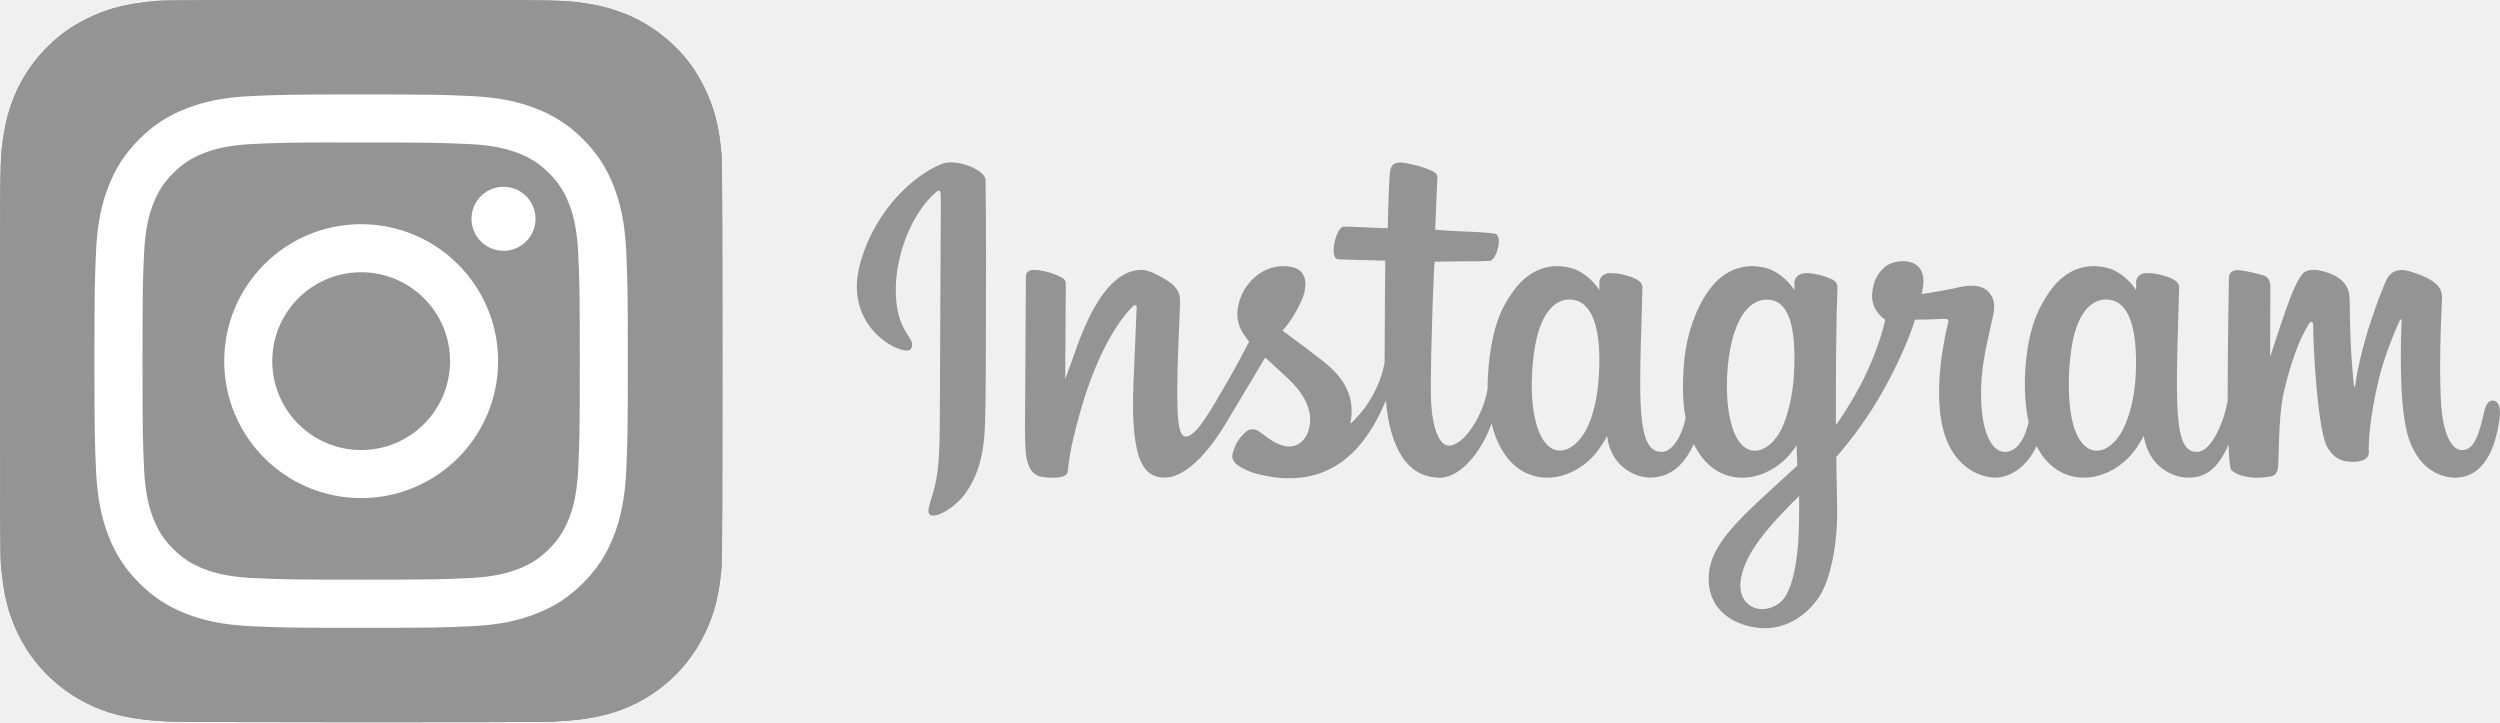
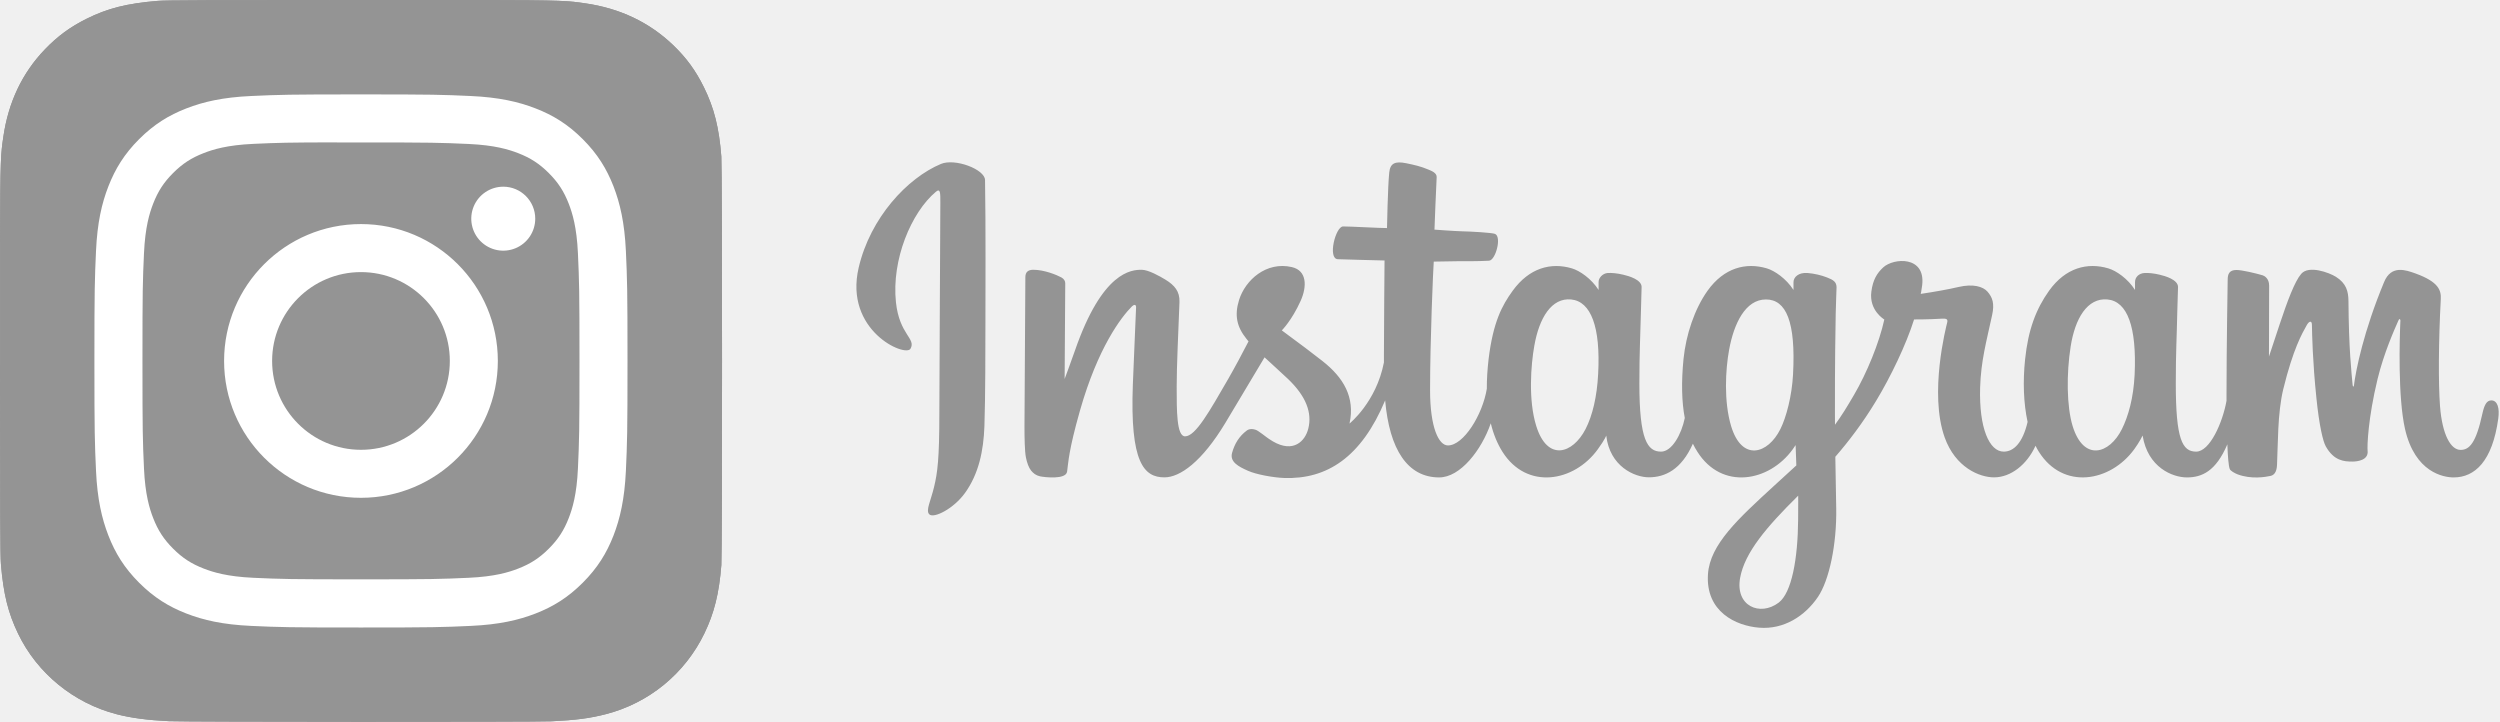
- <svg xmlns="http://www.w3.org/2000/svg" width="1170" height="338" viewBox="0 0 1170 338" fill="none">
-   <path d="M169.101 0C98.526 0 77.885 0.073 73.873 0.406C59.39 1.61 50.378 3.89 40.559 8.778C32.993 12.536 27.025 16.891 21.136 22.996C10.41 34.13 3.909 47.828 1.556 64.111C0.412 72.016 0.079 73.628 0.012 114.004C-0.014 127.463 0.012 145.175 0.012 168.934C0.012 239.452 0.09 260.071 0.428 264.076C1.598 278.169 3.808 287.036 8.488 296.735C17.433 315.3 34.517 329.237 54.642 334.438C61.611 336.232 69.307 337.22 79.188 337.688C83.375 337.87 126.044 338 168.74 338C211.435 338 254.131 337.948 258.213 337.74C269.654 337.202 276.298 336.31 283.644 334.412C293.623 331.853 302.923 327.146 310.895 320.62C318.866 314.095 325.317 305.907 329.797 296.63C334.387 287.166 336.714 277.961 337.767 264.604C337.996 261.691 338.092 215.259 338.092 168.889C338.092 122.512 337.988 76.166 337.759 73.253C336.693 59.68 334.366 50.553 329.628 40.907C325.741 33.01 321.425 27.113 315.158 21.083C303.977 10.401 290.3 3.9 273.999 1.55C266.102 0.408 264.529 0.07 224.122 0H169.101Z" fill="#949494" />
-   <path d="M169.101 0C98.526 0 77.885 0.073 73.873 0.406C59.39 1.61 50.378 3.89 40.559 8.778C32.993 12.536 27.025 16.891 21.136 22.996C10.41 34.13 3.909 47.828 1.556 64.111C0.412 72.016 0.079 73.628 0.012 114.004C-0.014 127.463 0.012 145.175 0.012 168.934C0.012 239.452 0.09 260.071 0.428 264.076C1.598 278.169 3.808 287.036 8.488 296.735C17.433 315.3 34.517 329.237 54.642 334.438C61.611 336.232 69.307 337.22 79.188 337.688C83.375 337.87 126.044 338 168.74 338C211.435 338 254.131 337.948 258.213 337.74C269.654 337.202 276.298 336.31 283.644 334.412C293.623 331.853 302.923 327.146 310.895 320.62C318.866 314.095 325.317 305.907 329.797 296.63C334.387 287.166 336.714 277.961 337.767 264.604C337.996 261.691 338.092 215.259 338.092 168.889C338.092 122.512 337.988 76.166 337.759 73.253C336.693 59.68 334.366 50.553 329.628 40.907C325.741 33.01 321.425 27.113 315.158 21.083C303.977 10.401 290.3 3.9 273.999 1.55C266.102 0.408 264.529 0.07 224.122 0H169.101Z" fill="#949494" />
-   <path d="M169.023 44.204C135.127 44.204 130.873 44.352 117.56 44.958C104.273 45.566 95.203 47.67 87.267 50.756C79.058 53.944 72.095 58.208 65.157 65.148C58.215 72.086 53.951 79.049 50.752 87.255C47.658 95.194 45.552 104.266 44.954 117.548C44.361 130.861 44.205 135.118 44.205 169.014C44.205 202.911 44.356 207.152 44.959 220.465C45.57 233.752 47.674 242.821 50.758 250.757C53.948 258.966 58.212 265.93 65.152 272.867C72.087 279.81 79.05 284.084 87.254 287.272C95.195 290.359 104.267 292.462 117.552 293.071C130.865 293.677 135.116 293.825 169.01 293.825C202.909 293.825 207.15 293.677 220.463 293.071C233.751 292.462 242.831 290.359 250.772 287.272C258.978 284.084 265.931 279.81 272.866 272.867C279.808 265.93 284.073 258.966 287.271 250.76C290.339 242.821 292.445 233.749 293.069 220.467C293.667 207.154 293.823 202.911 293.823 169.014C293.823 135.118 293.667 130.864 293.069 117.551C292.445 104.263 290.339 95.194 287.271 87.258C284.073 79.049 279.808 72.086 272.866 65.148C265.923 58.206 258.981 53.941 250.764 50.756C242.807 47.67 233.732 45.566 220.445 44.958C207.132 44.352 202.894 44.204 168.987 44.204H169.023ZM157.827 66.695C161.15 66.69 164.858 66.695 169.023 66.695C202.348 66.695 206.297 66.815 219.457 67.413C231.626 67.97 238.231 70.003 242.63 71.711C248.455 73.974 252.607 76.678 256.973 81.046C261.342 85.415 264.046 89.575 266.313 95.399C268.021 99.794 270.057 106.398 270.611 118.567C271.209 131.724 271.339 135.677 271.339 168.986C271.339 202.294 271.209 206.247 270.611 219.404C270.055 231.573 268.021 238.177 266.313 242.572C264.051 248.396 261.342 252.544 256.973 256.909C252.605 261.278 248.457 263.982 242.63 266.244C238.236 267.96 231.626 269.989 219.457 270.545C206.3 271.143 202.348 271.273 169.023 271.273C135.696 271.273 131.747 271.143 118.589 270.545C106.42 269.983 99.816 267.95 95.414 266.242C89.589 263.979 85.429 261.275 81.061 256.907C76.692 252.538 73.988 248.388 71.721 242.561C70.012 238.167 67.976 231.562 67.422 219.393C66.824 206.236 66.705 202.284 66.705 168.954C66.705 135.625 66.824 131.693 67.422 118.536C67.979 106.367 70.012 99.763 71.721 95.363C73.983 89.538 76.692 85.378 81.061 81.01C85.429 76.641 89.589 73.937 95.414 71.67C99.813 69.954 106.42 67.925 118.589 67.366C130.103 66.846 134.565 66.69 157.827 66.664V66.695ZM235.646 87.419C232.684 87.419 229.788 88.298 227.325 89.944C224.862 91.59 222.942 93.929 221.808 96.666C220.675 99.403 220.379 102.415 220.957 105.32C221.535 108.226 222.962 110.895 225.057 112.989C227.153 115.083 229.822 116.509 232.727 117.087C235.633 117.664 238.645 117.367 241.381 116.232C244.118 115.098 246.457 113.177 248.102 110.714C249.747 108.25 250.624 105.354 250.623 102.391C250.623 94.123 243.915 87.414 235.646 87.414V87.419ZM169.023 104.919C133.627 104.919 104.928 133.617 104.928 169.014C104.928 204.411 133.627 233.097 169.023 233.097C204.42 233.097 233.111 204.411 233.111 169.014C233.111 133.617 204.418 104.919 169.021 104.919H169.023ZM169.023 127.411C191.999 127.411 210.627 146.036 210.627 169.014C210.627 191.99 191.999 210.618 169.023 210.618C146.045 210.618 127.42 191.99 127.42 169.014C127.42 146.036 146.045 127.411 169.023 127.411V127.411Z" fill="white" />
-   <path d="M440.597 76.756C424.852 83.341 407.538 101.923 402.074 125.295C395.14 154.883 423.965 167.378 426.321 163.301C429.092 158.466 421.139 156.843 419.515 141.502C417.426 121.662 426.631 99.497 438.247 89.771C440.414 87.993 440.309 90.502 440.309 95.127C440.309 103.468 439.844 178.095 439.844 193.675C439.844 214.766 438.979 221.406 437.383 227.964C435.815 234.633 433.276 239.13 435.188 240.88C437.355 242.813 446.561 238.21 451.898 230.766C458.282 221.849 460.532 211.132 460.948 199.501C461.419 185.494 461.391 163.224 461.419 150.546C461.419 138.887 461.602 104.803 461.236 84.282C461.131 79.264 447.165 74.009 440.597 76.756V76.756ZM1166.53 187.477C1164.28 187.477 1163.21 189.831 1162.34 193.78C1159.36 207.554 1156.22 210.662 1152.17 210.662C1147.64 210.662 1143.59 203.844 1142.52 190.196C1141.71 179.479 1141.84 159.718 1142.88 140.061C1143.09 136.035 1141.99 132.041 1131.16 128.093C1126.48 126.42 1119.71 123.911 1116.34 132.064C1106.79 155.043 1103.07 173.337 1102.18 180.737C1102.16 181.124 1101.69 181.18 1101.61 180.293C1101.06 174.356 1099.8 163.561 1099.65 140.87C1099.59 136.484 1098.68 132.689 1093.76 129.605C1090.6 127.622 1080.97 124.066 1077.49 128.275C1074.51 131.726 1071.03 140.981 1067.4 151.958C1064.47 160.897 1062.43 166.962 1062.43 166.962C1062.43 166.962 1062.45 142.858 1062.51 133.709C1062.51 130.258 1060.15 129.112 1059.45 128.901C1056.23 127.96 1049.87 126.42 1047.2 126.42C1043.88 126.42 1043.1 128.275 1043.1 130.967C1043.1 131.305 1042.55 162.67 1042.55 184.603V187.687C1040.74 197.779 1034.78 211.476 1028.32 211.476C1021.86 211.476 1018.8 205.749 1018.8 179.612C1018.8 164.37 1019.27 157.735 1019.48 146.702C1019.61 140.349 1019.87 135.464 1019.85 134.34C1019.79 130.967 1013.91 129.239 1011.18 128.613C1008.44 127.96 1006.06 127.749 1004.18 127.827C1001.56 127.987 999.707 129.71 999.707 132.119V135.775C996.332 130.446 990.861 126.73 987.204 125.661C977.422 122.759 967.191 125.345 959.477 136.112C953.358 144.692 949.667 154.384 948.231 168.319C947.156 178.516 947.5 188.84 949.406 197.568C947.106 207.421 942.867 211.476 938.239 211.476C931.488 211.476 926.628 200.493 927.177 181.49C927.57 169.001 930.053 160.244 932.796 147.538C933.977 142.127 933.007 139.308 930.63 136.561C928.457 134.102 923.802 132.822 917.134 134.362C912.396 135.487 905.574 136.688 899.372 137.608C899.372 137.608 899.738 136.112 900.054 133.476C901.65 119.646 886.608 120.771 881.82 125.19C878.943 127.827 876.981 130.939 876.25 136.533C875.075 145.423 882.318 149.604 882.318 149.604C879.941 160.477 874.133 174.694 868.092 184.968C864.872 190.485 862.411 194.539 859.224 198.876C859.195 197.28 859.195 195.658 859.195 194.068C859.14 171.194 859.428 153.188 859.561 146.702C859.694 140.349 859.955 135.592 859.955 134.467C859.899 132.008 858.464 131.044 855.427 129.893C852.761 128.851 849.596 128.093 846.326 127.827C842.22 127.517 839.709 129.71 839.787 132.296V135.775C836.39 130.446 830.919 126.73 827.311 125.661C817.502 122.759 807.277 125.345 799.562 136.112C793.465 144.692 789.436 156.688 788.283 168.186C787.242 178.959 787.425 188.053 788.888 195.741C787.319 203.422 782.846 211.476 777.775 211.476C771.313 211.476 767.622 205.749 767.622 179.612C767.622 164.37 768.093 157.735 768.332 146.702C768.459 140.349 768.697 135.464 768.67 134.34C768.642 130.967 762.762 129.239 760.013 128.613C757.164 127.937 754.676 127.727 752.792 127.827C750.281 128.037 748.529 130.258 748.529 131.958V135.775C745.132 130.446 739.662 126.73 736.026 125.661C726.245 122.759 716.097 125.401 708.327 136.112C703.256 143.097 699.149 150.856 697.032 168.059C696.455 173.027 696.167 177.674 696.195 182.016C694.177 194.35 685.26 208.573 677.989 208.573C673.699 208.573 669.62 200.31 669.62 182.669C669.62 159.197 671.083 125.739 671.344 122.499C671.344 122.499 680.55 122.338 682.356 122.316C686.934 122.288 691.118 122.393 697.215 122.078C700.302 121.922 703.256 110.917 700.063 109.533C698.65 108.929 688.502 108.381 684.473 108.303C681.076 108.226 671.682 107.522 671.682 107.522C671.682 107.522 672.524 85.329 672.707 83.003C672.862 81.015 670.352 80.023 668.889 79.419C665.353 77.907 662.188 77.199 658.475 76.44C653.271 75.371 650.943 76.418 650.5 80.777C649.818 87.395 649.452 106.791 649.452 106.791C645.634 106.791 632.687 106.027 628.891 106.027C625.366 106.027 621.542 121.191 626.436 121.374C632.061 121.585 641.815 121.795 648.3 121.972C648.3 121.972 648.012 155.985 648.012 166.464V169.704C644.431 188.286 631.901 198.327 631.901 198.327C634.594 186.015 629.101 176.787 619.165 169.001C615.501 166.098 608.285 160.632 600.199 154.7C600.199 154.7 604.882 150.075 609.039 140.82C611.971 134.257 612.104 126.708 604.882 125.057C592.955 122.316 583.146 131.072 580.192 140.427C577.942 147.644 579.122 153.027 583.589 158.593L584.609 159.851C581.943 165.024 578.23 172.002 575.115 177.413C566.409 192.445 559.841 204.314 554.897 204.314C550.924 204.314 550.974 192.263 550.974 180.969C550.974 171.244 551.705 156.583 552.282 141.424C552.465 136.428 549.954 133.553 545.748 130.967C543.182 129.4 537.739 126.315 534.575 126.315C529.869 126.315 516.214 126.94 503.322 164.187C501.699 168.895 498.506 177.441 498.506 177.441L498.794 132.64C498.794 131.593 498.246 130.602 496.965 129.893C494.793 128.718 488.963 126.315 483.836 126.315C481.348 126.315 480.117 127.467 480.117 129.738L479.702 199.789C479.702 205.123 479.829 211.343 480.356 214.062C480.876 216.781 481.741 219.003 482.788 220.332C483.836 221.617 485.061 222.608 487.051 223.051C488.907 223.444 499.132 224.724 499.659 220.83C500.313 216.15 500.335 211.11 505.7 192.213C514.069 162.83 524.953 148.508 530.08 143.407C530.994 142.521 532.014 142.465 531.959 143.933C531.726 150.385 530.967 166.464 530.446 180.133C529.06 216.754 535.7 223.522 545.249 223.522C552.52 223.522 562.773 216.283 573.785 197.989C580.663 186.563 587.308 175.403 592.119 167.328C595.416 170.407 599.18 173.73 602.921 177.286C611.633 185.517 614.481 193.359 612.575 200.786C611.134 206.48 605.669 212.334 595.965 206.64C593.138 204.99 591.936 203.711 589.087 201.827C587.569 200.808 585.213 200.521 583.828 201.567C580.164 204.314 578.097 207.787 576.894 212.102C575.77 216.311 579.981 218.504 584.349 220.437C588.09 222.138 596.148 223.627 601.297 223.81C621.359 224.491 637.42 214.14 648.588 187.477C650.605 210.507 659.101 223.55 673.882 223.55C683.792 223.55 693.707 210.767 698.051 198.194C699.276 203.317 701.133 207.759 703.516 211.553C714.922 229.587 737.046 225.721 748.136 210.401C751.589 205.644 752.115 203.943 752.115 203.943C753.733 218.404 765.4 223.494 772.072 223.494C779.577 223.494 787.269 219.944 792.678 207.759C793.332 209.094 794.014 210.351 794.801 211.553C806.179 229.587 828.303 225.721 839.421 210.401C839.92 209.643 840.391 209.017 840.779 208.413L841.123 217.928C841.123 217.928 834.766 223.733 830.87 227.31C813.739 243.023 800.709 254.942 799.745 268.794C798.542 286.49 812.874 293.053 823.753 293.912C835.264 294.831 845.152 288.478 851.215 279.539C856.552 271.696 860.06 254.837 859.8 238.16C859.694 231.47 859.534 223.002 859.378 213.88C865.419 206.928 872.22 198.089 878.449 187.743C885.271 176.5 892.542 161.363 896.256 149.577C896.256 149.577 902.613 149.632 909.363 149.211C911.536 149.078 912.162 149.527 911.741 151.094C911.27 153 903.217 184.082 910.566 204.785C915.615 218.947 926.937 223.522 933.688 223.522C941.557 223.522 949.095 217.562 953.119 208.729C953.617 209.698 954.116 210.661 954.692 211.553C966.071 229.587 988.117 225.693 999.312 210.401C1001.85 206.928 1003.26 203.943 1003.26 203.943C1005.67 218.925 1017.34 223.55 1024 223.55C1030.99 223.55 1037.58 220.703 1042.94 208.047C1043.15 213.619 1043.49 218.166 1044.07 219.601C1044.4 220.493 1046.39 221.589 1047.81 222.138C1054.19 224.491 1060.68 223.367 1063.05 222.869C1064.73 222.531 1066.03 221.224 1066.2 217.773C1066.66 208.729 1066.37 193.542 1069.12 182.227C1073.75 163.301 1078.04 155.957 1080.08 152.324C1081.21 150.28 1082.51 149.942 1082.54 152.086C1082.62 156.45 1082.85 169.261 1084.66 186.513C1085.94 199.163 1087.69 206.663 1089.05 209.044C1092.87 215.812 1097.63 216.128 1101.48 216.128C1103.94 216.128 1109.06 215.447 1108.61 211.132C1108.38 209.044 1108.78 196.051 1113.3 177.391C1116.28 165.184 1121.22 154.179 1123 150.153C1123.68 148.663 1123.97 149.815 1123.97 150.047C1123.58 158.438 1122.74 185.91 1126.14 200.913C1130.8 221.279 1144.21 223.55 1148.9 223.55C1158.86 223.55 1167.05 215.967 1169.79 196.001C1170.48 191.188 1169.48 187.477 1166.52 187.477H1166.53ZM748.319 175.143C747.77 185.699 745.703 194.539 742.411 200.941C736.392 212.572 724.549 216.233 719.339 199.479C715.548 187.377 716.829 170.856 718.425 161.939C720.725 148.713 726.56 139.358 735.661 140.216C744.972 141.136 749.522 153.133 748.319 175.143V175.143ZM839.577 175.298C839.056 185.256 836.468 195.292 833.642 200.941C827.811 212.65 815.618 216.311 810.569 199.479C807.122 187.948 807.932 173.077 809.655 163.717C811.883 151.537 817.242 140.216 826.897 140.216C836.285 140.216 840.913 150.518 839.577 175.298V175.298ZM841.96 243.361C841.827 261.583 838.979 277.528 832.855 282.181C824.12 288.767 812.376 283.798 814.809 270.522C816.954 258.759 827.129 246.762 841.988 232.096C841.988 232.096 842.038 235.441 841.959 243.361H841.96ZM999.524 175.403C998.997 186.358 996.564 194.904 993.56 200.941C987.725 212.65 975.643 216.283 970.489 199.479C967.69 190.302 967.557 174.982 969.574 162.205C971.613 149.183 977.344 139.358 986.81 140.216C996.171 141.108 1000.54 153.133 999.524 175.403Z" fill="#949494" />
+ <svg xmlns="http://www.w3.org/2000/svg" width="1039" height="300" viewBox="0 0 1039 300" fill="none">
+   <path d="M150.09 0C87.449 0 69.129 0.065 65.568 0.36C52.713 1.429 44.714 3.453 35.999 7.791C29.284 11.126 23.987 14.992 18.759 20.411C9.239 30.293 3.47 42.451 1.381 56.903C0.366 63.919 0.07 65.35 0.01 101.187C-0.013 113.133 0.01 128.854 0.01 149.941C0.01 212.531 0.079 230.833 0.38 234.387C1.418 246.895 3.38 254.765 7.534 263.374C15.473 279.852 30.636 292.222 48.499 296.838C54.684 298.431 61.516 299.308 70.285 299.723C74.001 299.885 111.874 300 149.769 300C187.665 300 225.56 299.954 229.183 299.769C239.338 299.291 245.235 298.5 251.755 296.815C260.612 294.544 268.866 290.366 275.942 284.574C283.018 278.782 288.743 271.516 292.72 263.282C296.793 254.881 298.859 246.711 299.793 234.855C299.996 232.27 300.082 191.058 300.082 149.902C300.082 108.738 299.989 67.603 299.786 65.018C298.84 52.971 296.775 44.87 292.57 36.308C289.119 29.299 285.288 24.064 279.726 18.712C269.802 9.232 257.663 3.462 243.195 1.375C236.186 0.362 234.789 0.062 198.925 0H150.09Z" fill="#949494" />
+   <path d="M150.09 0C87.449 0 69.129 0.065 65.568 0.36C52.713 1.429 44.714 3.453 35.999 7.791C29.284 11.126 23.987 14.992 18.759 20.411C9.239 30.293 3.47 42.451 1.381 56.903C0.366 63.919 0.07 65.35 0.01 101.187C-0.013 113.133 0.01 128.854 0.01 149.941C0.01 212.531 0.079 230.833 0.38 234.387C1.418 246.895 3.38 254.765 7.534 263.374C15.473 279.852 30.636 292.222 48.499 296.838C54.684 298.431 61.516 299.308 70.285 299.723C74.001 299.885 111.874 300 149.769 300C187.665 300 225.56 299.954 229.183 299.769C239.338 299.291 245.235 298.5 251.755 296.815C260.612 294.544 268.866 290.366 275.942 284.574C283.018 278.782 288.743 271.516 292.72 263.282C296.793 254.881 298.859 246.711 299.793 234.855C299.996 232.27 300.082 191.058 300.082 149.902C300.082 108.738 299.989 67.603 299.786 65.018C298.84 52.971 296.775 44.87 292.57 36.308C289.119 29.299 285.288 24.064 279.726 18.712C269.802 9.232 257.663 3.462 243.195 1.375C236.186 0.362 234.789 0.062 198.925 0H150.09Z" fill="#949494" />
+   <path d="M150.021 39.234C119.935 39.234 116.159 39.365 104.343 39.903C92.55 40.443 84.5 42.31 77.456 45.05C70.17 47.879 63.989 51.664 57.832 57.824C51.67 63.981 47.885 70.162 45.046 77.446C42.3 84.492 40.431 92.544 39.9 104.332C39.374 116.149 39.235 119.927 39.235 150.012C39.235 180.098 39.369 183.862 39.904 195.679C40.447 207.472 42.314 215.522 45.051 222.566C47.883 229.852 51.668 236.032 57.827 242.19C63.983 248.352 70.163 252.146 77.445 254.975C84.493 257.715 92.545 259.582 104.336 260.122C116.152 260.66 119.926 260.791 150.009 260.791C180.097 260.791 183.861 260.66 195.678 260.122C207.471 259.582 215.53 257.715 222.578 254.975C229.862 252.146 236.033 248.352 242.188 242.19C248.35 236.032 252.135 229.852 254.974 222.568C257.697 215.522 259.567 207.47 260.121 195.681C260.652 183.865 260.79 180.098 260.79 150.012C260.79 119.927 260.652 116.151 260.121 104.335C259.567 92.541 257.697 84.492 254.974 77.448C252.135 70.162 248.35 63.981 242.188 57.824C236.026 51.662 229.864 47.877 222.571 45.05C215.509 42.31 207.455 40.443 195.661 39.903C183.845 39.365 180.083 39.234 149.988 39.234H150.021ZM140.083 59.197C143.032 59.193 146.323 59.197 150.021 59.197C179.599 59.197 183.104 59.303 194.784 59.834C205.585 60.328 211.447 62.133 215.352 63.649C220.522 65.657 224.208 68.057 228.083 71.934C231.96 75.812 234.36 79.504 236.373 84.674C237.889 88.574 239.696 94.436 240.187 105.237C240.718 116.915 240.834 120.423 240.834 149.987C240.834 179.551 240.718 183.059 240.187 194.737C239.694 205.538 237.889 211.4 236.373 215.3C234.365 220.47 231.96 224.151 228.083 228.026C224.205 231.903 220.524 234.303 215.352 236.311C211.452 237.835 205.585 239.635 194.784 240.129C183.107 240.659 179.599 240.775 150.021 240.775C120.44 240.775 116.935 240.659 105.257 240.129C94.456 239.63 88.594 237.825 84.687 236.309C79.517 234.301 75.824 231.901 71.947 228.024C68.07 224.146 65.67 220.463 63.657 215.291C62.141 211.391 60.334 205.529 59.842 194.728C59.311 183.05 59.205 179.542 59.205 149.959C59.205 120.377 59.311 116.887 59.842 105.209C60.336 94.409 62.141 88.546 63.657 84.642C65.665 79.472 68.07 75.779 71.947 71.902C75.824 68.025 79.517 65.625 84.687 63.612C88.592 62.089 94.456 60.289 105.257 59.793C115.476 59.331 119.437 59.193 140.083 59.169V59.197ZM209.153 77.591C206.524 77.591 203.954 78.371 201.767 79.832C199.581 81.293 197.877 83.369 196.871 85.798C195.865 88.228 195.602 90.901 196.116 93.48C196.629 96.058 197.896 98.427 199.755 100.286C201.615 102.145 203.984 103.411 206.563 103.923C209.142 104.435 211.815 104.171 214.244 103.165C216.673 102.158 218.749 100.453 220.209 98.266C221.669 96.08 222.448 93.509 222.447 90.88C222.447 83.541 216.492 77.586 209.153 77.586V77.591ZM150.021 93.123C118.603 93.123 93.131 118.595 93.131 150.012C93.131 181.43 118.603 206.89 150.021 206.89C181.438 206.89 206.903 181.43 206.903 150.012C206.903 118.595 181.436 93.123 150.018 93.123H150.021ZM150.021 113.086C170.413 113.086 186.947 129.618 186.947 150.012C186.947 170.405 170.413 186.939 150.021 186.939C129.626 186.939 113.094 170.405 113.094 150.012C113.094 129.618 129.626 113.086 150.021 113.086V113.086Z" fill="white" />
+   <path d="M391.063 68.126C377.088 73.971 361.72 90.464 356.87 111.209C350.716 137.47 376.301 148.56 378.391 144.942C380.851 140.65 373.792 139.21 372.35 125.593C370.496 107.984 378.667 88.311 388.977 79.678C390.9 78.1 390.807 80.327 390.807 84.432C390.807 91.836 390.394 158.072 390.394 171.901C390.394 190.62 389.626 196.515 388.21 202.335C386.818 208.254 384.565 212.245 386.262 213.799C388.185 215.514 396.356 211.429 401.093 204.822C406.76 196.908 408.757 187.395 409.125 177.072C409.544 164.64 409.519 144.873 409.544 133.621C409.544 123.273 409.706 93.02 409.382 74.807C409.288 70.353 396.892 65.688 391.063 68.126V68.126ZM1035.38 166.4C1033.38 166.4 1032.43 168.489 1031.66 171.994C1029.02 184.22 1026.23 186.978 1022.63 186.978C1018.62 186.978 1015.02 180.926 1014.07 168.813C1013.35 159.301 1013.46 141.761 1014.39 124.315C1014.58 120.741 1013.6 117.197 1003.99 113.692C999.838 112.207 993.821 109.98 990.831 117.216C982.355 137.612 979.059 153.85 978.267 160.417C978.249 160.761 977.83 160.811 977.756 160.024C977.274 154.754 976.157 145.173 976.019 125.033C975.97 121.139 975.159 117.772 970.795 115.034C967.987 113.274 959.442 110.118 956.353 113.854C953.707 116.916 950.622 125.131 947.395 134.874C944.793 142.808 942.983 148.191 942.983 148.191C942.983 148.191 943.001 126.797 943.052 118.676C943.052 115.614 940.961 114.596 940.336 114.409C937.479 113.574 931.836 112.207 929.47 112.207C926.524 112.207 925.825 113.854 925.825 116.243C925.825 116.543 925.338 144.382 925.338 163.849V166.586C923.735 175.543 918.447 187.7 912.711 187.7C906.976 187.7 904.26 182.617 904.26 159.419C904.26 145.891 904.678 140.002 904.865 130.209C904.979 124.57 905.209 120.235 905.19 119.237C905.141 116.243 899.916 114.709 897.501 114.154C895.066 113.574 892.951 113.387 891.283 113.456C888.962 113.598 887.314 115.127 887.314 117.265V120.51C884.318 115.781 879.463 112.482 876.216 111.533C867.534 108.958 858.454 111.253 851.606 120.81C846.176 128.425 842.9 137.027 841.625 149.396C840.671 158.446 840.976 167.609 842.668 175.357C840.627 184.102 836.864 187.7 832.756 187.7C826.765 187.7 822.451 177.952 822.938 161.086C823.287 150.001 825.491 142.229 827.926 130.951C828.974 126.148 828.113 123.646 826.003 121.208C824.074 119.025 819.942 117.89 814.025 119.256C809.819 120.254 803.764 121.321 798.259 122.137C798.259 122.137 798.584 120.81 798.864 118.47C800.281 106.195 786.93 107.193 782.68 111.116C780.127 113.456 778.386 116.218 777.737 121.184C776.694 129.074 783.123 132.785 783.123 132.785C781.013 142.435 775.858 155.054 770.496 164.173C767.638 169.069 765.454 172.668 762.625 176.517C762.599 175.101 762.599 173.661 762.599 172.25C762.55 151.947 762.806 135.966 762.924 130.209C763.042 124.57 763.273 120.348 763.273 119.35C763.224 117.167 761.95 116.312 759.255 115.289C756.888 114.365 754.08 113.692 751.177 113.456C747.532 113.18 745.304 115.127 745.373 117.423V120.51C742.358 115.781 737.502 112.482 734.3 111.533C725.593 108.958 716.518 111.253 709.67 120.81C704.259 128.425 700.683 139.072 699.66 149.278C698.735 158.839 698.898 166.911 700.196 173.734C698.804 180.553 694.834 187.7 690.333 187.7C684.598 187.7 681.322 182.617 681.322 159.419C681.322 145.891 681.74 140.002 681.951 130.209C682.064 124.57 682.276 120.235 682.251 119.237C682.227 116.243 677.007 114.709 674.568 114.154C672.039 113.554 669.831 113.367 668.158 113.456C665.93 113.642 664.375 115.614 664.375 117.123V120.51C661.36 115.781 656.505 112.482 653.278 111.533C644.596 108.958 635.589 111.303 628.692 120.81C624.191 127.009 620.546 133.896 618.667 149.165C618.156 153.574 617.9 157.699 617.925 161.553C616.134 172.5 608.219 185.124 601.766 185.124C597.958 185.124 594.337 177.79 594.337 162.133C594.337 141.299 595.636 111.602 595.867 108.727C595.867 108.727 604.038 108.584 605.642 108.564C609.705 108.54 613.419 108.633 618.83 108.353C621.57 108.215 624.191 98.448 621.358 97.219C620.104 96.683 611.097 96.196 607.521 96.127C604.505 96.058 596.167 95.434 596.167 95.434C596.167 95.434 596.915 75.736 597.078 73.671C597.215 71.906 594.987 71.027 593.688 70.491C590.55 69.149 587.741 68.52 584.445 67.846C579.826 66.897 577.76 67.826 577.367 71.695C576.762 77.57 576.437 94.785 576.437 94.785C573.048 94.785 561.557 94.107 558.187 94.107C555.059 94.107 551.665 107.566 556.008 107.729C561.001 107.915 569.659 108.102 575.414 108.259C575.414 108.259 575.158 138.448 575.158 147.749V150.625C571.98 167.117 560.859 176.03 560.859 176.03C563.249 165.102 558.374 156.912 549.554 150.001C546.303 147.424 539.898 142.572 532.721 137.308C532.721 137.308 536.878 133.203 540.567 124.988C543.169 119.163 543.287 112.463 536.878 110.998C526.292 108.564 517.585 116.336 514.964 124.639C512.966 131.045 514.014 135.823 517.979 140.763L518.884 141.879C516.518 146.471 513.222 152.665 510.457 157.468C502.73 170.809 496.901 181.344 492.513 181.344C488.986 181.344 489.03 170.647 489.03 160.624C489.03 151.991 489.679 138.979 490.191 125.524C490.353 121.09 488.125 118.539 484.391 116.243C482.114 114.852 477.283 112.114 474.475 112.114C470.298 112.114 458.178 112.669 446.736 145.728C445.295 149.907 442.461 157.492 442.461 157.492L442.717 117.727C442.717 116.798 442.23 115.919 441.094 115.289C439.165 114.247 433.991 112.114 429.44 112.114C427.232 112.114 426.14 113.136 426.14 115.152L425.771 177.328C425.771 182.062 425.884 187.582 426.351 189.996C426.813 192.41 427.581 194.381 428.511 195.561C429.44 196.701 430.528 197.581 432.294 197.975C433.941 198.323 443.017 199.459 443.484 196.003C444.065 191.849 444.085 187.376 448.846 170.603C456.274 144.524 465.935 131.811 470.485 127.284C471.297 126.498 472.202 126.449 472.153 127.751C471.946 133.478 471.272 147.749 470.81 159.881C469.58 192.385 475.473 198.392 483.949 198.392C490.402 198.392 499.503 191.967 509.277 175.73C515.382 165.589 521.28 155.683 525.549 148.516C528.476 151.249 531.816 154.198 535.137 157.354C542.869 164.66 545.398 171.621 543.705 178.213C542.427 183.266 537.576 188.462 528.963 183.409C526.454 181.944 525.387 180.808 522.859 179.137C521.511 178.232 519.42 177.977 518.19 178.906C514.939 181.344 513.104 184.426 512.036 188.256C511.038 191.992 514.777 193.939 518.653 195.654C521.973 197.164 529.125 198.486 533.695 198.648C551.502 199.253 565.758 190.065 575.67 166.4C577.46 186.84 585.001 198.417 598.121 198.417C606.916 198.417 615.716 187.071 619.572 175.912C620.66 180.459 622.308 184.402 624.423 187.769C634.546 203.775 654.183 200.344 664.026 186.747C667.091 182.524 667.558 181.015 667.558 181.015C668.994 193.85 679.349 198.368 685.271 198.368C691.932 198.368 698.76 195.217 703.561 184.402C704.141 185.587 704.746 186.702 705.445 187.769C715.544 203.775 735.18 200.344 745.048 186.747C745.491 186.073 745.909 185.518 746.254 184.982L746.559 193.427C746.559 193.427 740.916 198.579 737.458 201.755C722.253 215.701 710.689 226.28 709.833 238.575C708.765 254.281 721.486 260.107 731.142 260.868C741.359 261.685 750.135 256.046 755.516 248.112C760.253 241.151 763.367 226.187 763.136 211.385C763.042 205.447 762.9 197.93 762.762 189.834C768.124 183.664 774.159 175.819 779.689 166.636C785.744 156.657 792.198 143.221 795.494 132.761C795.494 132.761 801.136 132.81 807.127 132.436C809.055 132.318 809.611 132.716 809.237 134.107C808.819 135.799 801.672 163.386 808.194 181.762C812.676 194.332 822.725 198.392 828.717 198.392C835.702 198.392 842.392 193.103 845.963 185.262C846.406 186.122 846.849 186.978 847.36 187.769C857.459 203.775 877.027 200.32 886.964 186.747C889.217 183.664 890.471 181.015 890.471 181.015C892.606 194.312 902.96 198.417 908.878 198.417C915.076 198.417 920.925 195.89 925.687 184.658C925.874 189.603 926.174 193.639 926.685 194.912C926.985 195.704 928.751 196.677 930.006 197.164C935.667 199.253 941.428 198.255 943.538 197.812C945.023 197.512 946.184 196.352 946.327 193.29C946.74 185.262 946.485 171.783 948.924 161.74C953.032 144.942 956.839 138.424 958.649 135.199C959.653 133.385 960.809 133.085 960.834 134.987C960.903 138.861 961.114 150.231 962.712 165.545C963.854 176.772 965.408 183.428 966.613 185.542C970.003 191.549 974.228 191.83 977.642 191.83C979.826 191.83 984.376 191.225 983.978 187.395C983.771 185.542 984.12 174.01 988.134 157.448C990.781 146.613 995.168 136.846 996.747 133.272C997.352 131.949 997.609 132.972 997.609 133.178C997.259 140.626 996.516 165.008 999.532 178.326C1003.67 196.401 1015.57 198.417 1019.73 198.417C1028.57 198.417 1035.84 191.687 1038.28 173.965C1038.88 169.693 1038 166.4 1035.38 166.4H1035.38ZM664.189 155.452C663.702 164.822 661.867 172.668 658.945 178.35C653.603 188.674 643.091 191.923 638.467 177.053C635.102 166.311 636.238 151.647 637.655 143.733C639.696 131.994 644.876 123.691 652.954 124.452C661.218 125.269 665.256 135.916 664.189 155.452V155.452ZM745.187 155.59C744.725 164.429 742.427 173.336 739.919 178.35C734.744 188.743 723.922 191.992 719.44 177.053C716.381 166.818 717.099 153.618 718.629 145.311C720.606 134.501 725.363 124.452 733.932 124.452C742.265 124.452 746.372 133.596 745.187 155.59V155.59ZM747.302 216.001C747.184 232.174 744.656 246.327 739.22 250.456C731.468 256.302 721.044 251.892 723.203 240.109C725.107 229.667 734.139 219.02 747.327 206.002C747.327 206.002 747.371 208.971 747.301 216.001H747.302ZM887.151 155.683C886.684 165.407 884.525 172.992 881.858 178.35C876.679 188.743 865.955 191.967 861.381 177.053C858.896 168.907 858.778 155.31 860.569 143.969C862.379 132.411 867.465 123.691 875.867 124.452C884.175 125.244 888.056 135.916 887.151 155.683Z" fill="#949494" />
</svg>
